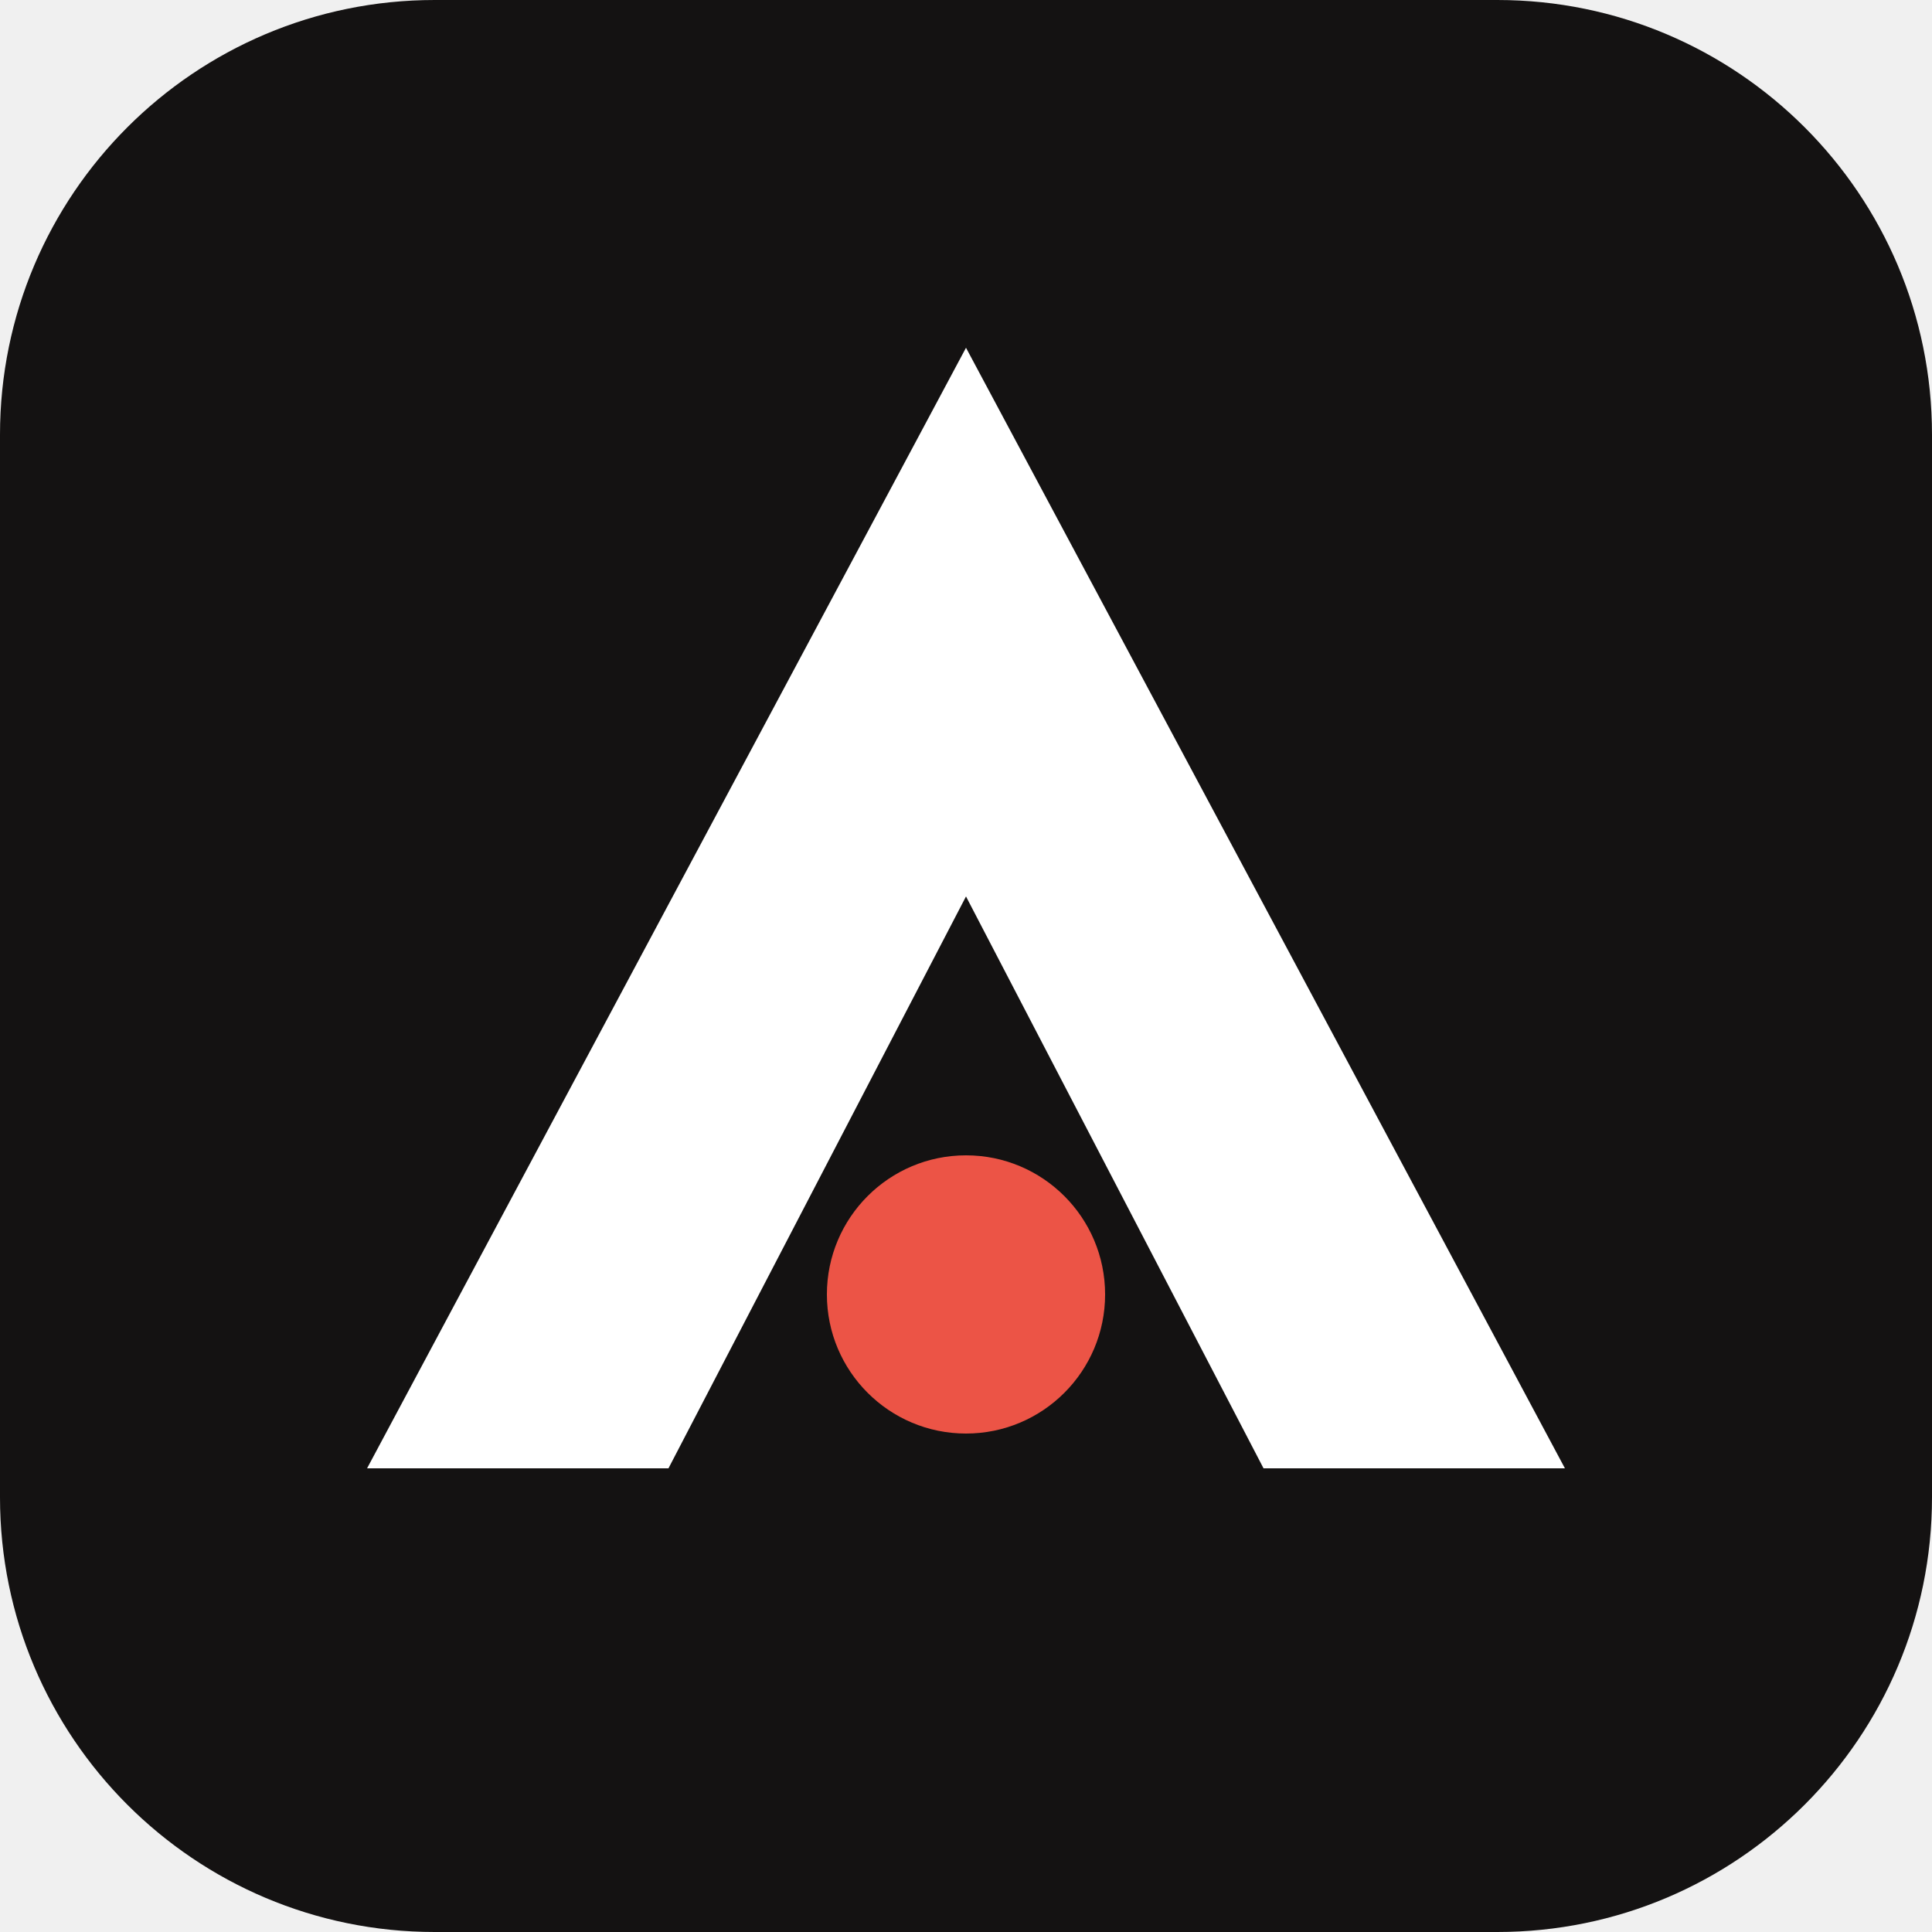
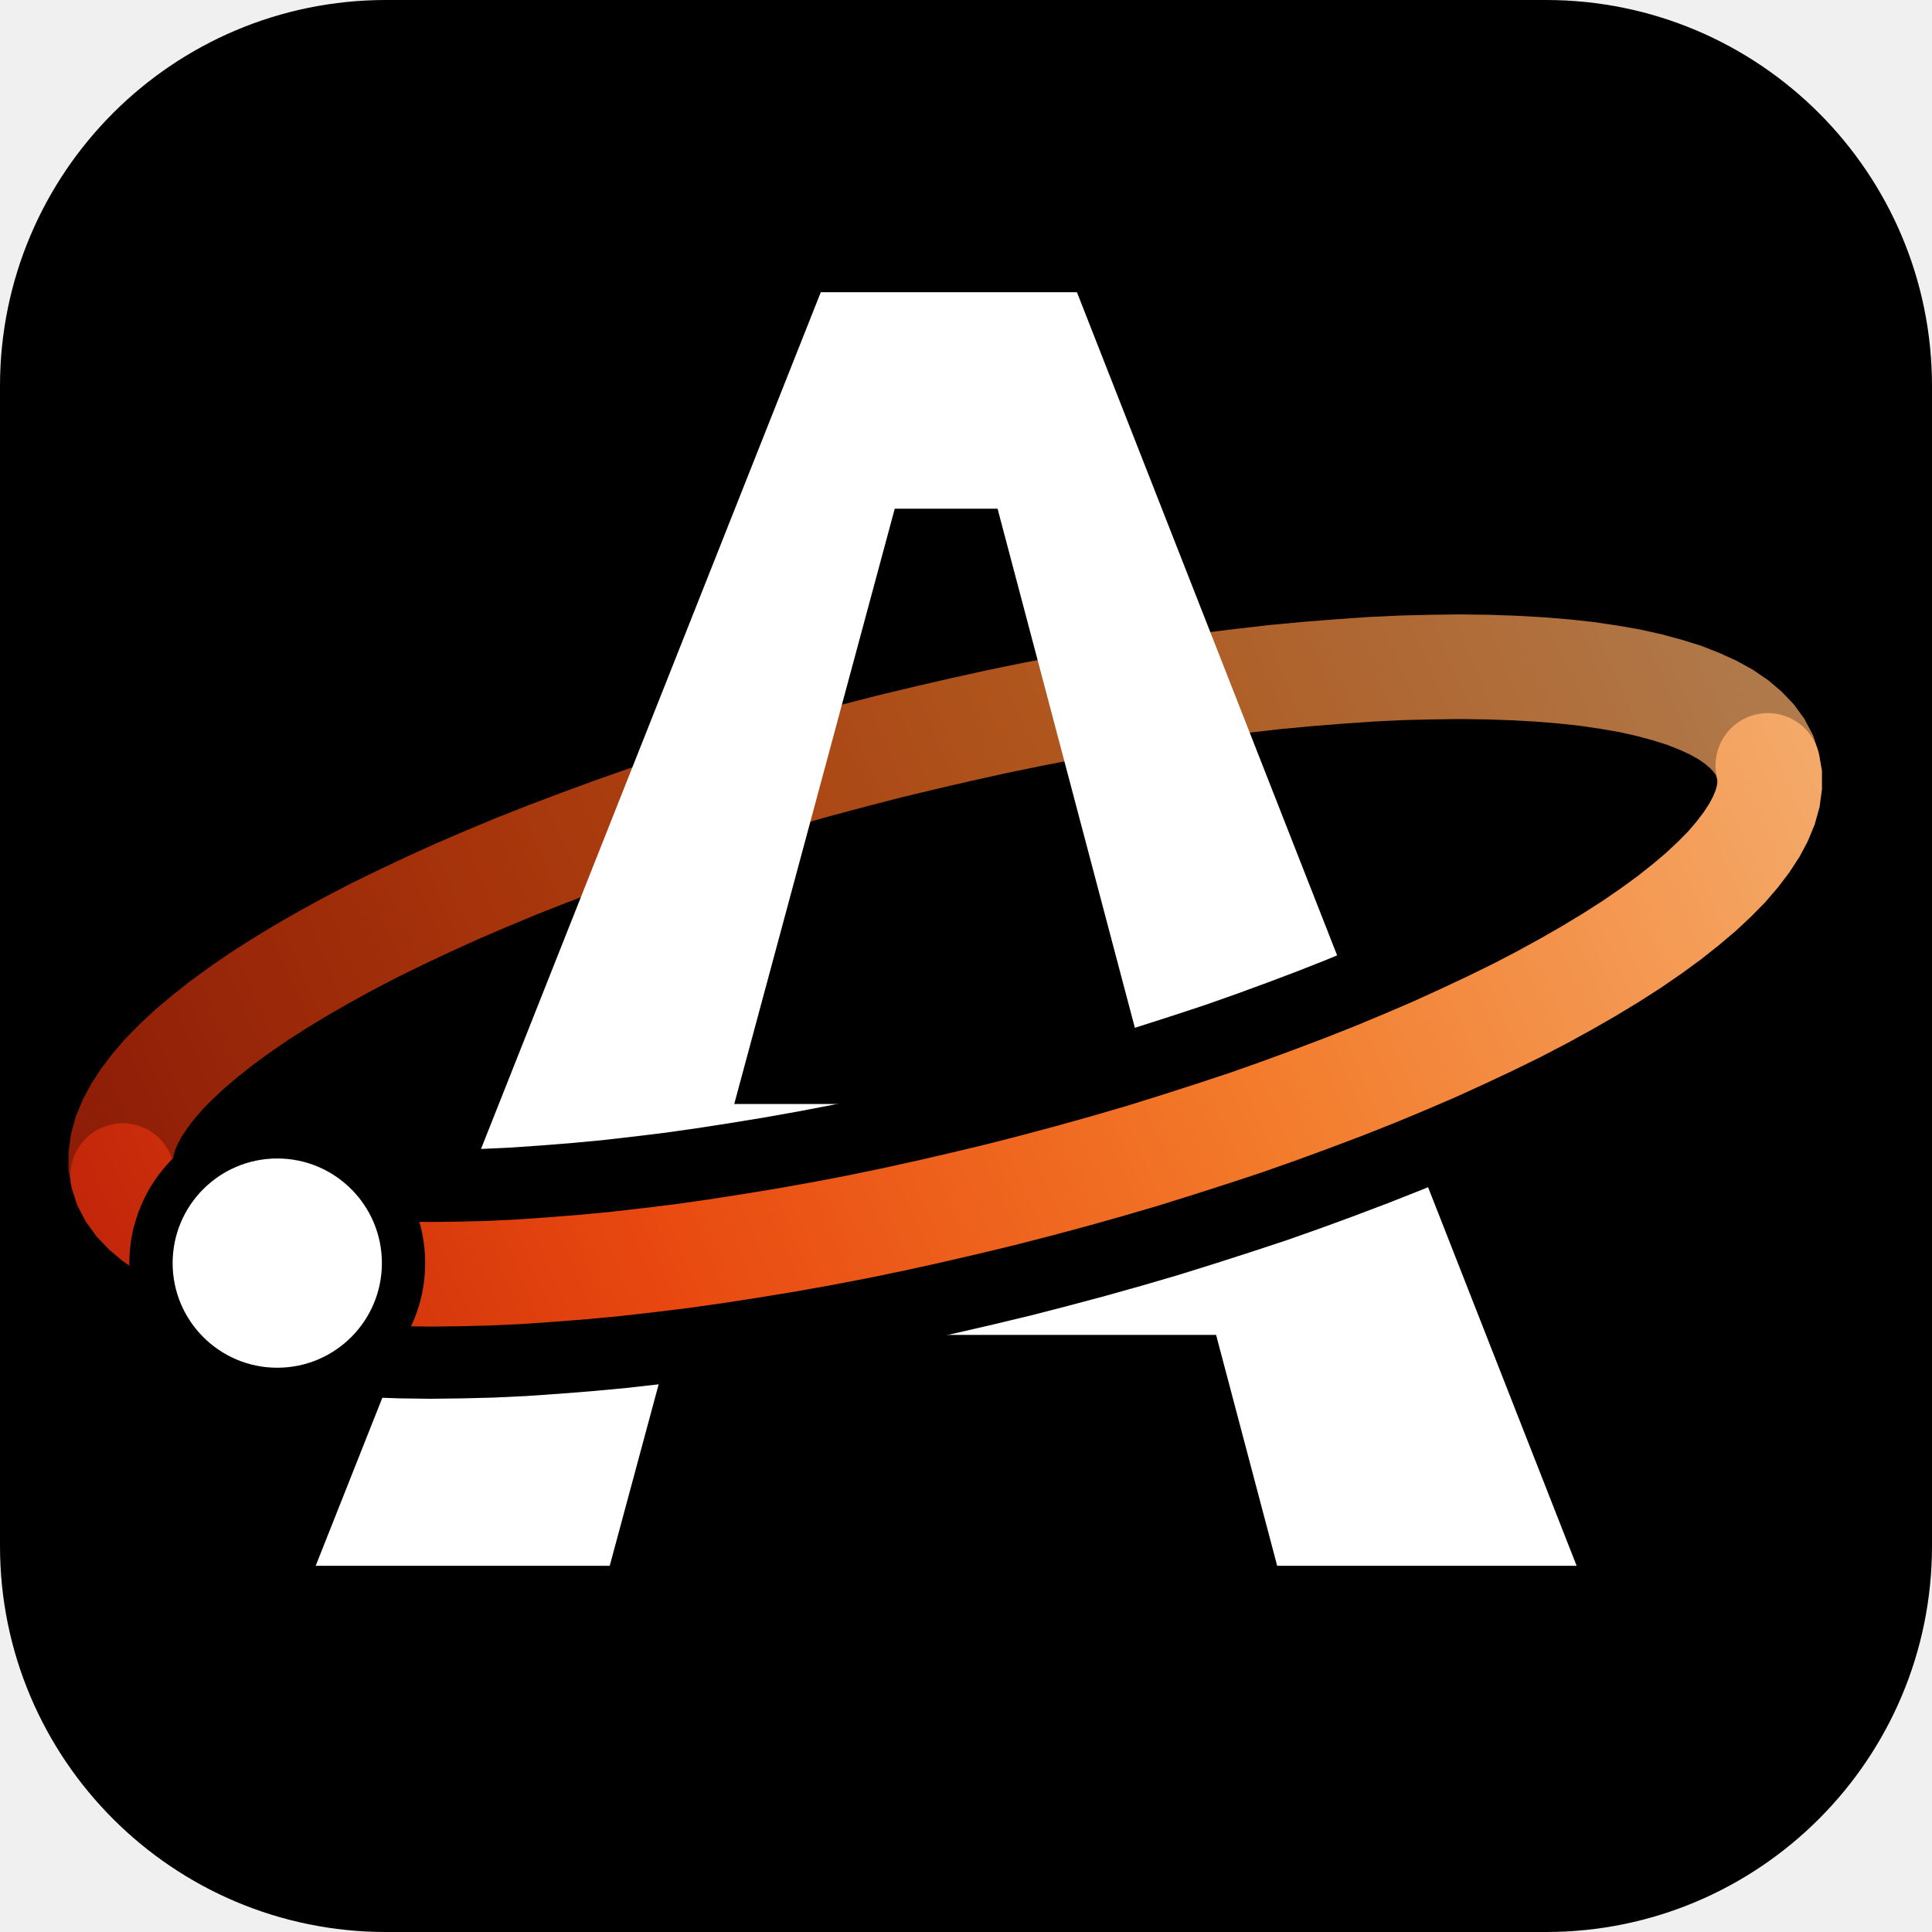
- <svg xmlns="http://www.w3.org/2000/svg" viewBox="0 0 40 40">
-   <rect width="40" height="40" rx="9" fill="#141212" />
-   <g transform="translate(4 3.2) scale(.8)">
-     <path d="M20 5 35.5 34h-7.8L20 19.2 12.3 34H4.5L20 5Z" fill="#ffffff" />
-     <circle cx="20" cy="29.5" r="3.6" fill="#ec5446" />
+ <svg xmlns="http://www.w3.org/2000/svg" viewBox="-160 -868 1071 1071">
+   <defs>
+     <linearGradient id="ga" gradientUnits="userSpaceOnUse" x1="-150" y1="-80" x2="880" y2="-520">
+       <stop offset="0" stop-color="#b81d08" />
+       <stop offset=".32" stop-color="#e8480f" />
+       <stop offset=".62" stop-color="#f37a2a" />
+       <stop offset="1" stop-color="#f4b173" />
+     </linearGradient>
+     <mask id="ma" maskUnits="userSpaceOnUse" x="-300" y="-900" width="1400" height="1100">
+       <rect x="-300" y="-900" width="1400" height="1100" fill="#fff" />
+       <path d="M820.0 -443.7 821.0 -438.2 821.0 -432.4 820.2 -426.5 818.5 -420.4 815.9 -414.1 812.5 -407.7 808.2 -401.1 803.1 -394.4 797.2 -387.5 790.4 -380.6 782.8 -373.5 774.4 -366.4 765.3 -359.2 755.3 -351.9 744.7 -344.6 733.3 -337.3 721.1 -329.9 708.4 -322.6 694.9 -315.2 680.9 -307.9 666.2 -300.7 650.9 -293.5 635.1 -286.3 618.8 -279.3 602.0 -272.3 584.8 -265.5 567.1 -258.8 549.1 -252.2 530.7 -245.7 511.9 -239.5 492.9 -233.4 473.7 -227.4 454.2 -221.7 434.6 -216.2 414.8 -210.9 395.0 -205.8 375.0 -201.0 355.1 -196.4 335.2 -192.0 315.3 -187.9 295.5 -184.1 275.9 -180.6 256.4 -177.4 237.1 -174.4 218.1 -171.7 199.3 -169.4 180.9 -167.3 162.8 -165.6 145.1 -164.2 127.8 -163.0 110.9 -162.2 94.6 -161.8 78.7 -161.6 63.4 -161.8 48.7 -162.3 34.6 -163.1 21.1 -164.2 8.2 -165.6 -4.0 -167.4 -15.5 -169.4 -26.2 -171.8 -36.2 -174.5 -45.5 -177.4 -53.9 -180.7 -61.6 -184.2 -68.5 -188.0 -74.5 -192.1 -79.7 -196.5 -84.1 -201.1 -87.6 -205.9 -90.3 -211.0 -92.0 -216.3" fill="none" stroke="#000" stroke-width="138" stroke-linecap="round" />
+       <circle cx="-6.3" cy="-167.8" r="82.0" fill="#000" />
+     </mask>
+     <mask id="ra" maskUnits="userSpaceOnUse" x="-300" y="-900" width="1400" height="1100">
+       <rect x="-300" y="-900" width="1400" height="1100" fill="#fff" />
+       <circle cx="-6.3" cy="-167.8" r="82.0" fill="#000" />
+     </mask>
+   </defs>
+   <rect x="-160" y="-868" width="1071" height="1071" rx="214" fill="#000" />
+   <g mask="url(#ra)">
+     <path d="M-92.0 -216.3 -93.0 -221.8 -93.0 -227.6 -92.2 -233.5 -90.5 -239.6 -87.9 -245.9 -84.5 -252.3 -80.2 -258.9 -75.1 -265.6 -69.2 -272.5 -62.4 -279.4 -54.8 -286.5 -46.4 -293.6 -37.3 -300.8 -27.3 -308.1 -16.7 -315.4 -5.3 -322.7 6.9 -330.1 19.6 -337.4 33.1 -344.8 47.1 -352.1 61.8 -359.3 77.1 -366.5 92.9 -373.7 109.2 -380.7 126.0 -387.7 143.2 -394.5 160.9 -401.2 178.9 -407.8 197.3 -414.3 216.1 -420.5 235.1 -426.6 254.3 -432.6 273.8 -438.3 293.4 -443.8 313.2 -449.1 333.0 -454.2 353.0 -459.0 372.9 -463.6 392.8 -468.0 412.7 -472.1 432.5 -475.9 452.1 -479.4 471.6 -482.6 490.9 -485.6 509.9 -488.3 528.7 -490.6 547.1 -492.7 565.2 -494.4 582.9 -495.8 600.2 -497.0 617.1 -497.8 633.4 -498.2 649.3 -498.4 664.6 -498.2 679.3 -497.7 693.4 -496.9 706.9 -495.8 719.8 -494.4 732.0 -492.6 743.5 -490.6 754.2 -488.2 764.2 -485.5 773.5 -482.6 781.9 -479.3 789.6 -475.8 796.5 -472.0 802.5 -467.9 807.7 -463.5 812.1 -458.9 815.6 -454.1 818.3 -449.0 820.0 -443.7" fill="none" stroke="url(#ga)" stroke-width="58" stroke-linecap="round" opacity=".72" />
  </g>
+   <g mask="url(#ma)" fill="#fff">
+     <path d="M15 0 295 -706 437 -706 714 0 548 0 393 -586 336 -586 178 0Z" />
+     <path d="M174 -128H559V-256H174Z" />
+   </g>
+   <g mask="url(#ra)">
+     <path d="M820.0 -443.7 821.0 -438.2 821.0 -432.4 820.2 -426.5 818.5 -420.4 815.9 -414.1 812.5 -407.7 808.2 -401.1 803.1 -394.4 797.2 -387.5 790.4 -380.6 782.8 -373.5 774.4 -366.4 765.3 -359.2 755.3 -351.9 744.7 -344.6 733.3 -337.3 721.1 -329.9 708.4 -322.6 694.9 -315.2 680.9 -307.9 666.2 -300.7 650.9 -293.5 635.1 -286.3 618.8 -279.3 602.0 -272.3 584.8 -265.5 567.1 -258.8 549.1 -252.2 530.7 -245.7 511.9 -239.5 492.9 -233.4 473.7 -227.4 454.2 -221.7 434.6 -216.2 414.8 -210.9 395.0 -205.8 375.0 -201.0 355.1 -196.4 335.2 -192.0 315.3 -187.9 295.5 -184.1 275.9 -180.6 256.4 -177.4 237.1 -174.4 218.1 -171.7 199.3 -169.4 180.9 -167.3 162.8 -165.6 145.1 -164.2 127.8 -163.0 110.9 -162.2 94.6 -161.8 78.7 -161.6 63.4 -161.8 48.7 -162.3 34.6 -163.1 21.1 -164.2 8.2 -165.6 -4.0 -167.4 -15.5 -169.4 -26.2 -171.8 -36.2 -174.5 -45.5 -177.4 -53.9 -180.7 -61.6 -184.2 -68.5 -188.0 -74.5 -192.1 -79.7 -196.5 -84.1 -201.1 -87.6 -205.9 -90.3 -211.0 -92.0 -216.3" fill="none" stroke="url(#ga)" stroke-width="58" stroke-linecap="round" />
+   </g>
+   <circle cx="-6.3" cy="-167.8" r="58" fill="#fff" />
</svg>
